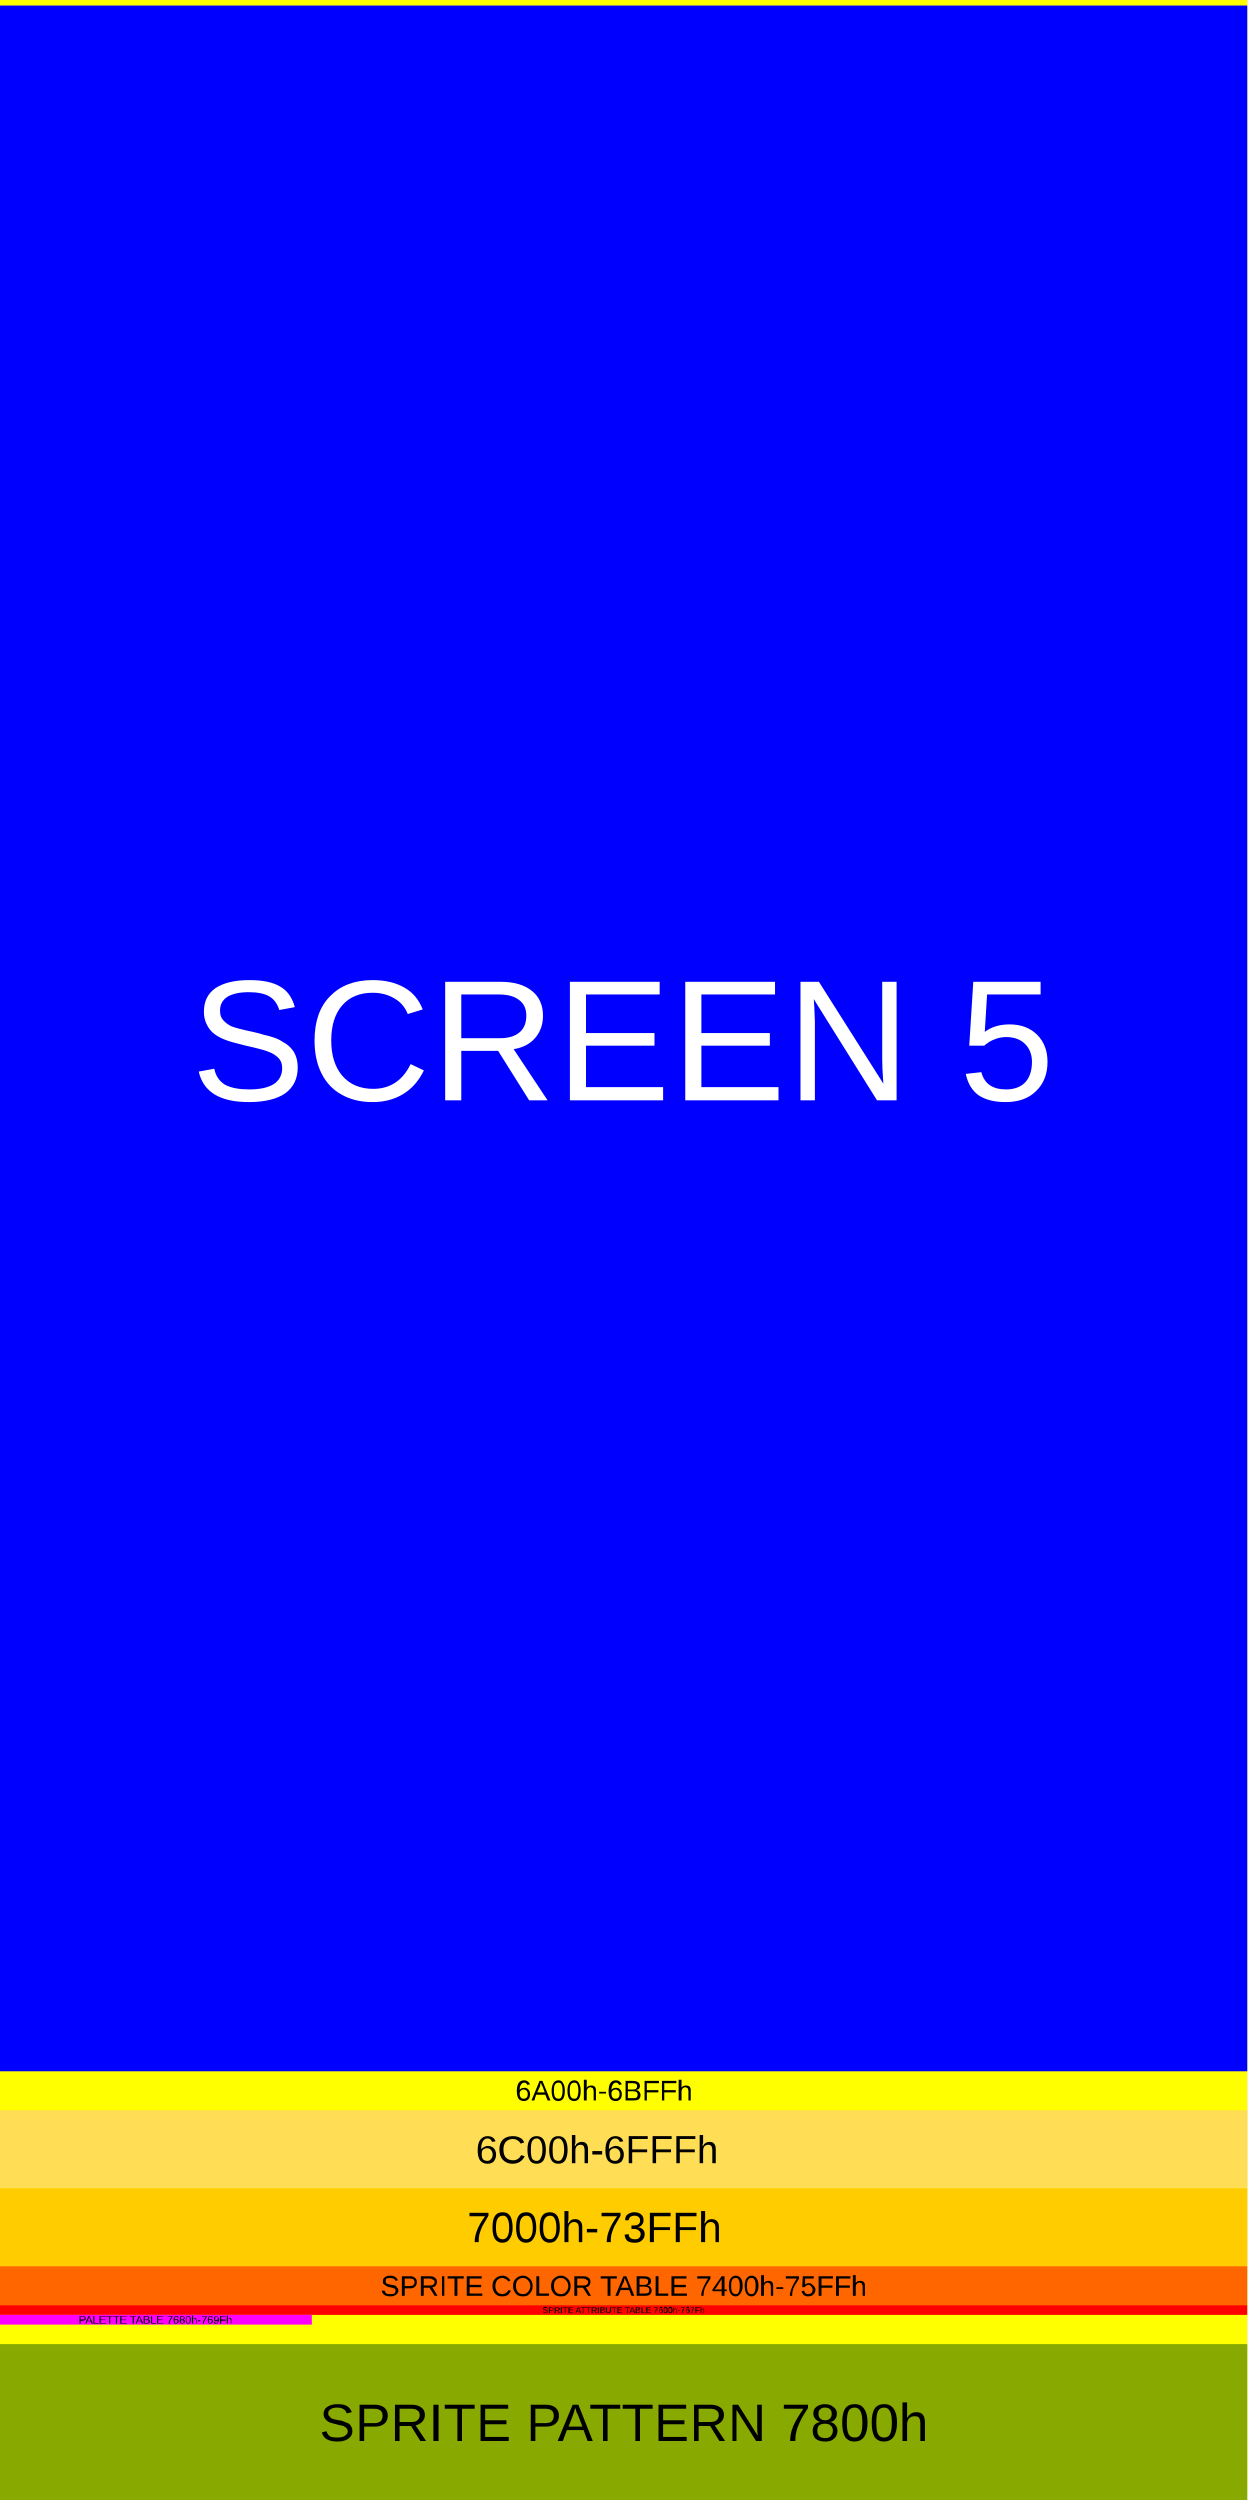
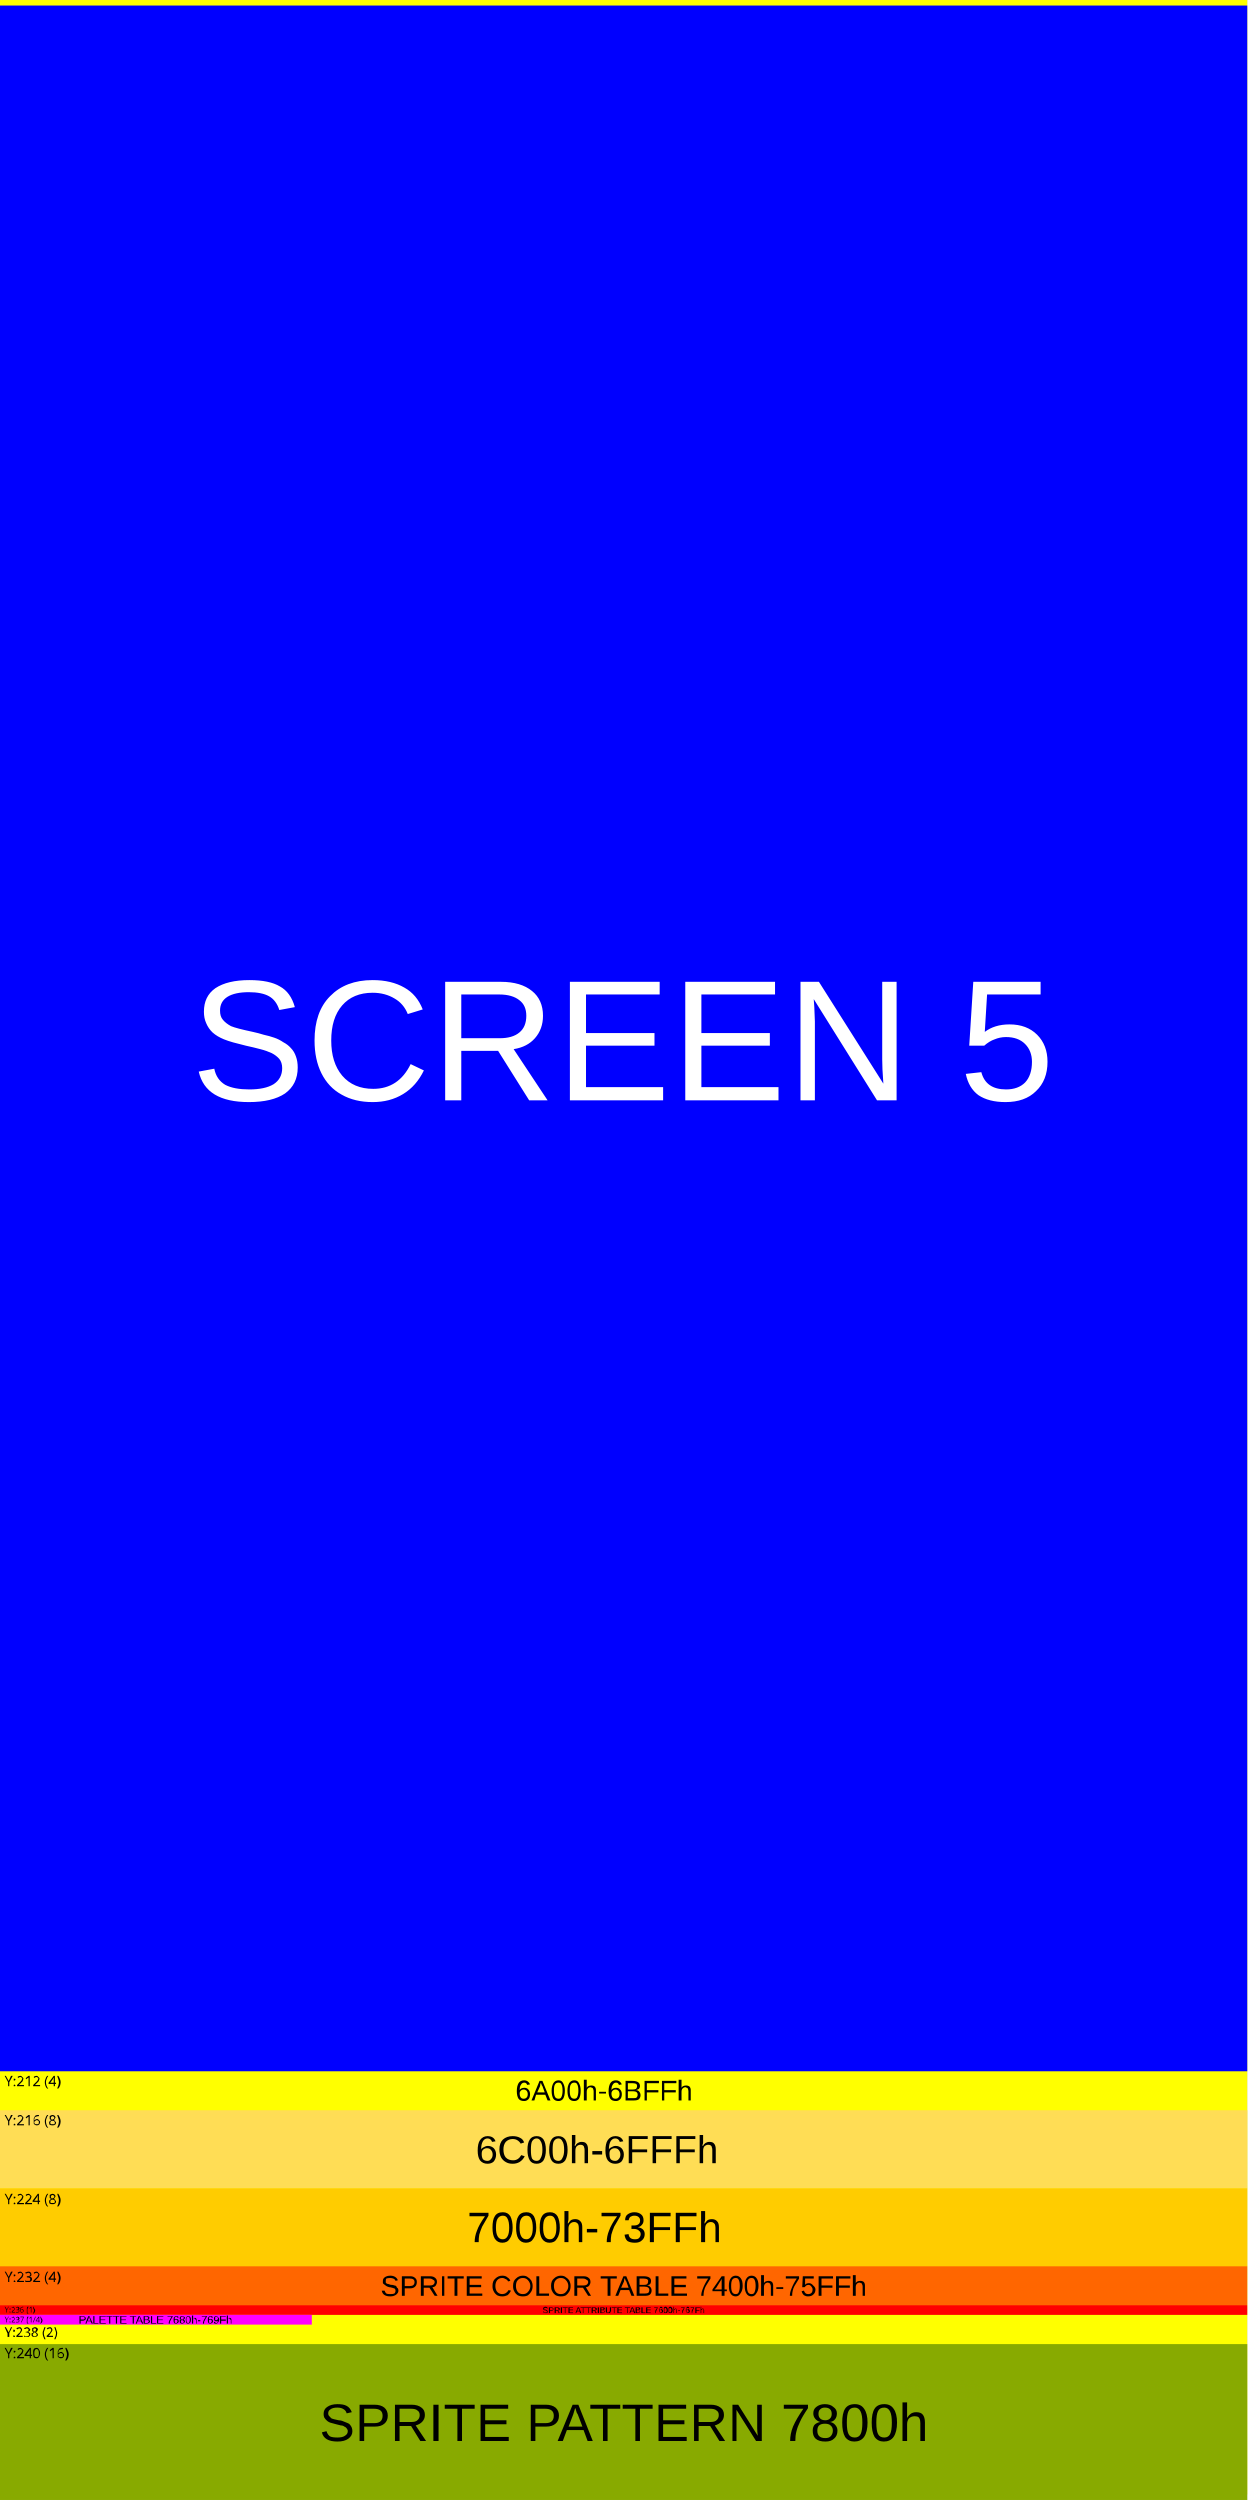
<svg xmlns="http://www.w3.org/2000/svg" width="33.867mm" height="67.884mm" viewBox="0 0 33.867 67.884" version="1.1" id="svg8">
  <defs id="defs2" />
  <g id="layer1" transform="translate(-78.61904,-80.94939)">
    <rect style="fill:#ffff00;fill-opacity:1;stroke:none;stroke-width:0.794;stroke-linecap:round;stroke-linejoin:round;stroke-miterlimit:4;stroke-dasharray:none" id="rect10" width="33.867" height="67.733" x="78.619" y="80.949" ry="0" />
    <rect ry="0" y="81.1" x="78.619" height="56.092" width="33.867" id="rect12" style="fill:#0000ff;fill-opacity:1;stroke:none;stroke-width:0.794;stroke-linecap:round;stroke-linejoin:round;stroke-miterlimit:4;stroke-dasharray:none" />
    <rect ry="0" y="144.6" x="78.619" height="4.233" width="33.867" id="rect14" style="fill:#88aa00;fill-opacity:1;stroke:none;stroke-width:0.794;stroke-linecap:round;stroke-linejoin:round;stroke-miterlimit:4;stroke-dasharray:none" />
    <rect style="fill:#ff6600;fill-opacity:1;stroke:none;stroke-width:0.794;stroke-linecap:round;stroke-linejoin:round;stroke-miterlimit:4;stroke-dasharray:none" id="rect16" width="33.867" height="1.058" x="78.619" y="142.483" ry="0" />
    <rect ry="0" y="143.542" x="78.619" height="0.265" width="33.867" id="rect20" style="fill:#ff0000;fill-opacity:1;stroke:none;stroke-width:0.794;stroke-linecap:round;stroke-linejoin:round;stroke-miterlimit:4;stroke-dasharray:none" />
    <rect style="fill:#ff00ff;fill-opacity:1;stroke:none;stroke-width:0.794;stroke-linecap:round;stroke-linejoin:round;stroke-miterlimit:4;stroke-dasharray:none" id="rect22" width="8.467" height="0.265" x="78.619" y="143.806" ry="0" />
    <text xml:space="preserve" style="font-style:normal;font-variant:normal;font-weight:normal;font-stretch:normal;font-size:4.692px;line-height:1.25;font-family:Arial;-inkscape-font-specification:Arial;letter-spacing:0px;word-spacing:0px;fill:#ffffff;stroke-width:0.265" x="83.798" y="110.825" id="text26">
      <tspan id="tspan24" x="83.798" y="110.825" style="font-style:normal;font-variant:normal;font-weight:normal;font-stretch:normal;font-family:Arial;-inkscape-font-specification:Arial;fill:#ffffff;stroke-width:0.265">SCREEN 5</tspan>
    </text>
    <text id="text30" y="147.233" x="87.297" style="font-style:normal;font-variant:normal;font-weight:normal;font-stretch:normal;font-size:1.442px;line-height:1.25;font-family:Arial;-inkscape-font-specification:Arial;letter-spacing:0px;word-spacing:0px;fill:#000000;stroke-width:0.265" xml:space="preserve">
      <tspan style="font-style:normal;font-variant:normal;font-weight:normal;font-stretch:normal;font-family:Arial;-inkscape-font-specification:Arial;fill:#000000;stroke-width:0.265" y="147.233" x="87.297" id="tspan28">SPRITE PATTERN 7800h</tspan>
    </text>
    <text xml:space="preserve" style="font-style:normal;font-variant:normal;font-weight:normal;font-stretch:normal;font-size:0.773px;line-height:1.25;font-family:Arial;-inkscape-font-specification:Arial;letter-spacing:0px;word-spacing:0px;fill:#000000;stroke-width:0.265" x="88.953" y="143.289" id="text34">
      <tspan id="tspan32" x="88.953" y="143.289" style="font-style:normal;font-variant:normal;font-weight:normal;font-stretch:normal;font-family:Arial;-inkscape-font-specification:Arial;fill:#000000;stroke-width:0.265">SPRITE COLOR TABLE 7400h-75FFh</tspan>
    </text>
    <text id="text38" y="143.757" x="93.353" style="font-style:normal;font-variant:normal;font-weight:normal;font-stretch:normal;font-size:0.233px;line-height:1.25;font-family:Arial;-inkscape-font-specification:Arial;letter-spacing:0px;word-spacing:0px;fill:#000000;stroke-width:0.265" xml:space="preserve">
      <tspan style="font-style:normal;font-variant:normal;font-weight:normal;font-stretch:normal;font-family:Arial;-inkscape-font-specification:Arial;fill:#000000;stroke-width:0.265" y="143.757" x="93.353" id="tspan36">SPRITE ATTRIBUTE TABLE 7600h-767Fh</tspan>
    </text>
    <text xml:space="preserve" style="font-style:normal;font-variant:normal;font-weight:normal;font-stretch:normal;font-size:0.299px;line-height:1.25;font-family:Arial;-inkscape-font-specification:Arial;letter-spacing:0px;word-spacing:0px;fill:#000000;stroke-width:0.265" x="80.761" y="144.044" id="text42">
      <tspan id="tspan40" x="80.761" y="144.044" style="font-style:normal;font-variant:normal;font-weight:normal;font-stretch:normal;font-family:Arial;-inkscape-font-specification:Arial;fill:#000000;stroke-width:0.265">PALETTE TABLE 7680h-769Fh</tspan>
    </text>
    <rect ry="0" y="140.367" x="78.619" height="2.117" width="33.867" id="rect44" style="fill:#ffcc00;fill-opacity:1;stroke:none;stroke-width:0.794;stroke-linecap:round;stroke-linejoin:round;stroke-miterlimit:4;stroke-dasharray:none" />
    <rect style="fill:#ffdd55;fill-opacity:1;stroke:none;stroke-width:0.794;stroke-linecap:round;stroke-linejoin:round;stroke-miterlimit:4;stroke-dasharray:none" id="rect46" width="33.867" height="2.117" x="78.619" y="138.25" ry="0" />
    <text id="text50" y="139.687" x="95.569" style="font-style:normal;font-variant:normal;font-weight:normal;font-stretch:normal;font-size:1.058px;line-height:1.25;font-family:Arial;-inkscape-font-specification:Arial;text-align:center;letter-spacing:0px;word-spacing:0px;text-anchor:middle;fill:#000000;stroke-width:0.265" xml:space="preserve">
      <tspan style="font-style:normal;font-variant:normal;font-weight:normal;font-stretch:normal;font-family:Arial;-inkscape-font-specification:Arial;text-align:center;text-anchor:middle;fill:#000000;stroke-width:0.265" y="139.687" x="95.569" id="tspan48">6C00h-6FFFh</tspan>
    </text>
    <text xml:space="preserve" style="font-style:normal;font-variant:normal;font-weight:normal;font-stretch:normal;font-size:1.151px;line-height:1.25;font-family:Arial;-inkscape-font-specification:Arial;text-align:center;letter-spacing:0px;word-spacing:0px;text-anchor:middle;fill:#000000;stroke-width:0.265" x="95.564" y="141.831" id="text54">
      <tspan id="tspan52" x="95.564" y="141.831" style="font-style:normal;font-variant:normal;font-weight:normal;font-stretch:normal;font-family:Arial;-inkscape-font-specification:Arial;text-align:center;text-anchor:middle;fill:#000000;stroke-width:0.265">7000h-73FFh</tspan>
    </text>
    <text xml:space="preserve" style="font-style:normal;font-variant:normal;font-weight:normal;font-stretch:normal;font-size:0.772px;line-height:1.25;font-family:Arial;-inkscape-font-specification:Arial;text-align:center;letter-spacing:0px;word-spacing:0px;text-anchor:middle;fill:#000000;stroke-width:0.265" x="95.564" y="137.985" id="text58">
      <tspan id="tspan56" x="95.564" y="137.985" style="font-style:normal;font-variant:normal;font-weight:normal;font-stretch:normal;font-family:Arial;-inkscape-font-specification:Arial;text-align:center;text-anchor:middle;fill:#000000;stroke-width:0.265">6A00h-6BFFh</tspan>
    </text>
+     <text xml:space="preserve" style="font-style:normal;font-weight:normal;font-size:0.383px;line-height:1.25;font-family:sans-serif;letter-spacing:0px;word-spacing:0px;fill:#000000;fill-opacity:1;stroke:none;stroke-width:0.265" x="78.746" y="137.596" id="text866">
+       <tspan id="tspan864" style="stroke-width:0.265" x="78.746" y="137.596">Y:212 (4)</tspan>
+     </text>
+     <text xml:space="preserve" style="font-style:normal;font-weight:normal;font-size:0.383px;line-height:1.25;font-family:sans-serif;letter-spacing:0px;word-spacing:0px;fill:#000000;fill-opacity:1;stroke:none;stroke-width:0.265" x="78.746" y="138.658" id="text1700">
+       <tspan id="tspan1698" style="stroke-width:0.265" x="78.746" y="138.658">Y:216 (8)</tspan>
+     </text>
+     <text xml:space="preserve" style="font-style:normal;font-weight:normal;font-size:0.383px;line-height:1.25;font-family:sans-serif;letter-spacing:0px;word-spacing:0px;fill:#000000;fill-opacity:1;stroke:none;stroke-width:0.265" x="78.746" y="140.798" id="text1704">
+       <tspan id="tspan1702" style="stroke-width:0.265" x="78.746" y="140.798">Y:224 (8)</tspan>
+     </text>
+     <text xml:space="preserve" style="font-style:normal;font-weight:normal;font-size:0.383px;line-height:1.25;font-family:sans-serif;letter-spacing:0px;word-spacing:0px;fill:#000000;fill-opacity:1;stroke:none;stroke-width:0.265" x="78.746" y="142.912" id="text2434">
+       <tspan id="tspan2432" style="stroke-width:0.265" x="78.746" y="142.912">Y:232 (4)</tspan>
+     </text>
+     <text xml:space="preserve" style="font-style:normal;font-weight:normal;font-size:0.208px;line-height:1.25;font-family:sans-serif;letter-spacing:0px;word-spacing:0px;fill:#000000;fill-opacity:1;stroke:none;stroke-width:0.265" x="78.746" y="143.741" id="text3164">
+       <tspan id="tspan3162" style="stroke-width:0.265" x="78.746" y="143.741">Y:236 (1)</tspan>
+     </text>
+     <text xml:space="preserve" style="font-style:normal;font-weight:normal;font-size:0.208px;line-height:1.25;font-family:sans-serif;letter-spacing:0px;word-spacing:0px;fill:#000000;fill-opacity:1;stroke:none;stroke-width:0.265" x="78.746" y="144.013" id="text3894">
+       <tspan id="tspan3892" style="stroke-width:0.265" x="78.746" y="144.013">Y:237 (1/4)</tspan>
+     </text>
+     <text xml:space="preserve" style="font-style:normal;font-weight:normal;font-size:0.383px;line-height:1.25;font-family:sans-serif;letter-spacing:0px;word-spacing:0px;fill:#000000;fill-opacity:1;stroke:none;stroke-width:0.265" x="78.746" y="144.982" id="text3906">
+       <tspan id="tspan3904" style="stroke-width:0.265" x="78.746" y="144.982">Y:240 (16)</tspan>
+     </text>
+     <text xml:space="preserve" style="font-style:normal;font-weight:normal;font-size:0.361px;line-height:1.25;font-family:sans-serif;letter-spacing:0px;word-spacing:0px;fill:#000000;fill-opacity:1;stroke:none;stroke-width:0.265" x="78.746" y="144.407" id="text4679">
+       <tspan id="tspan4677" style="stroke-width:0.265" x="78.746" y="144.407">Y:238 (2)</tspan>
+     </text>
  </g>
</svg>
